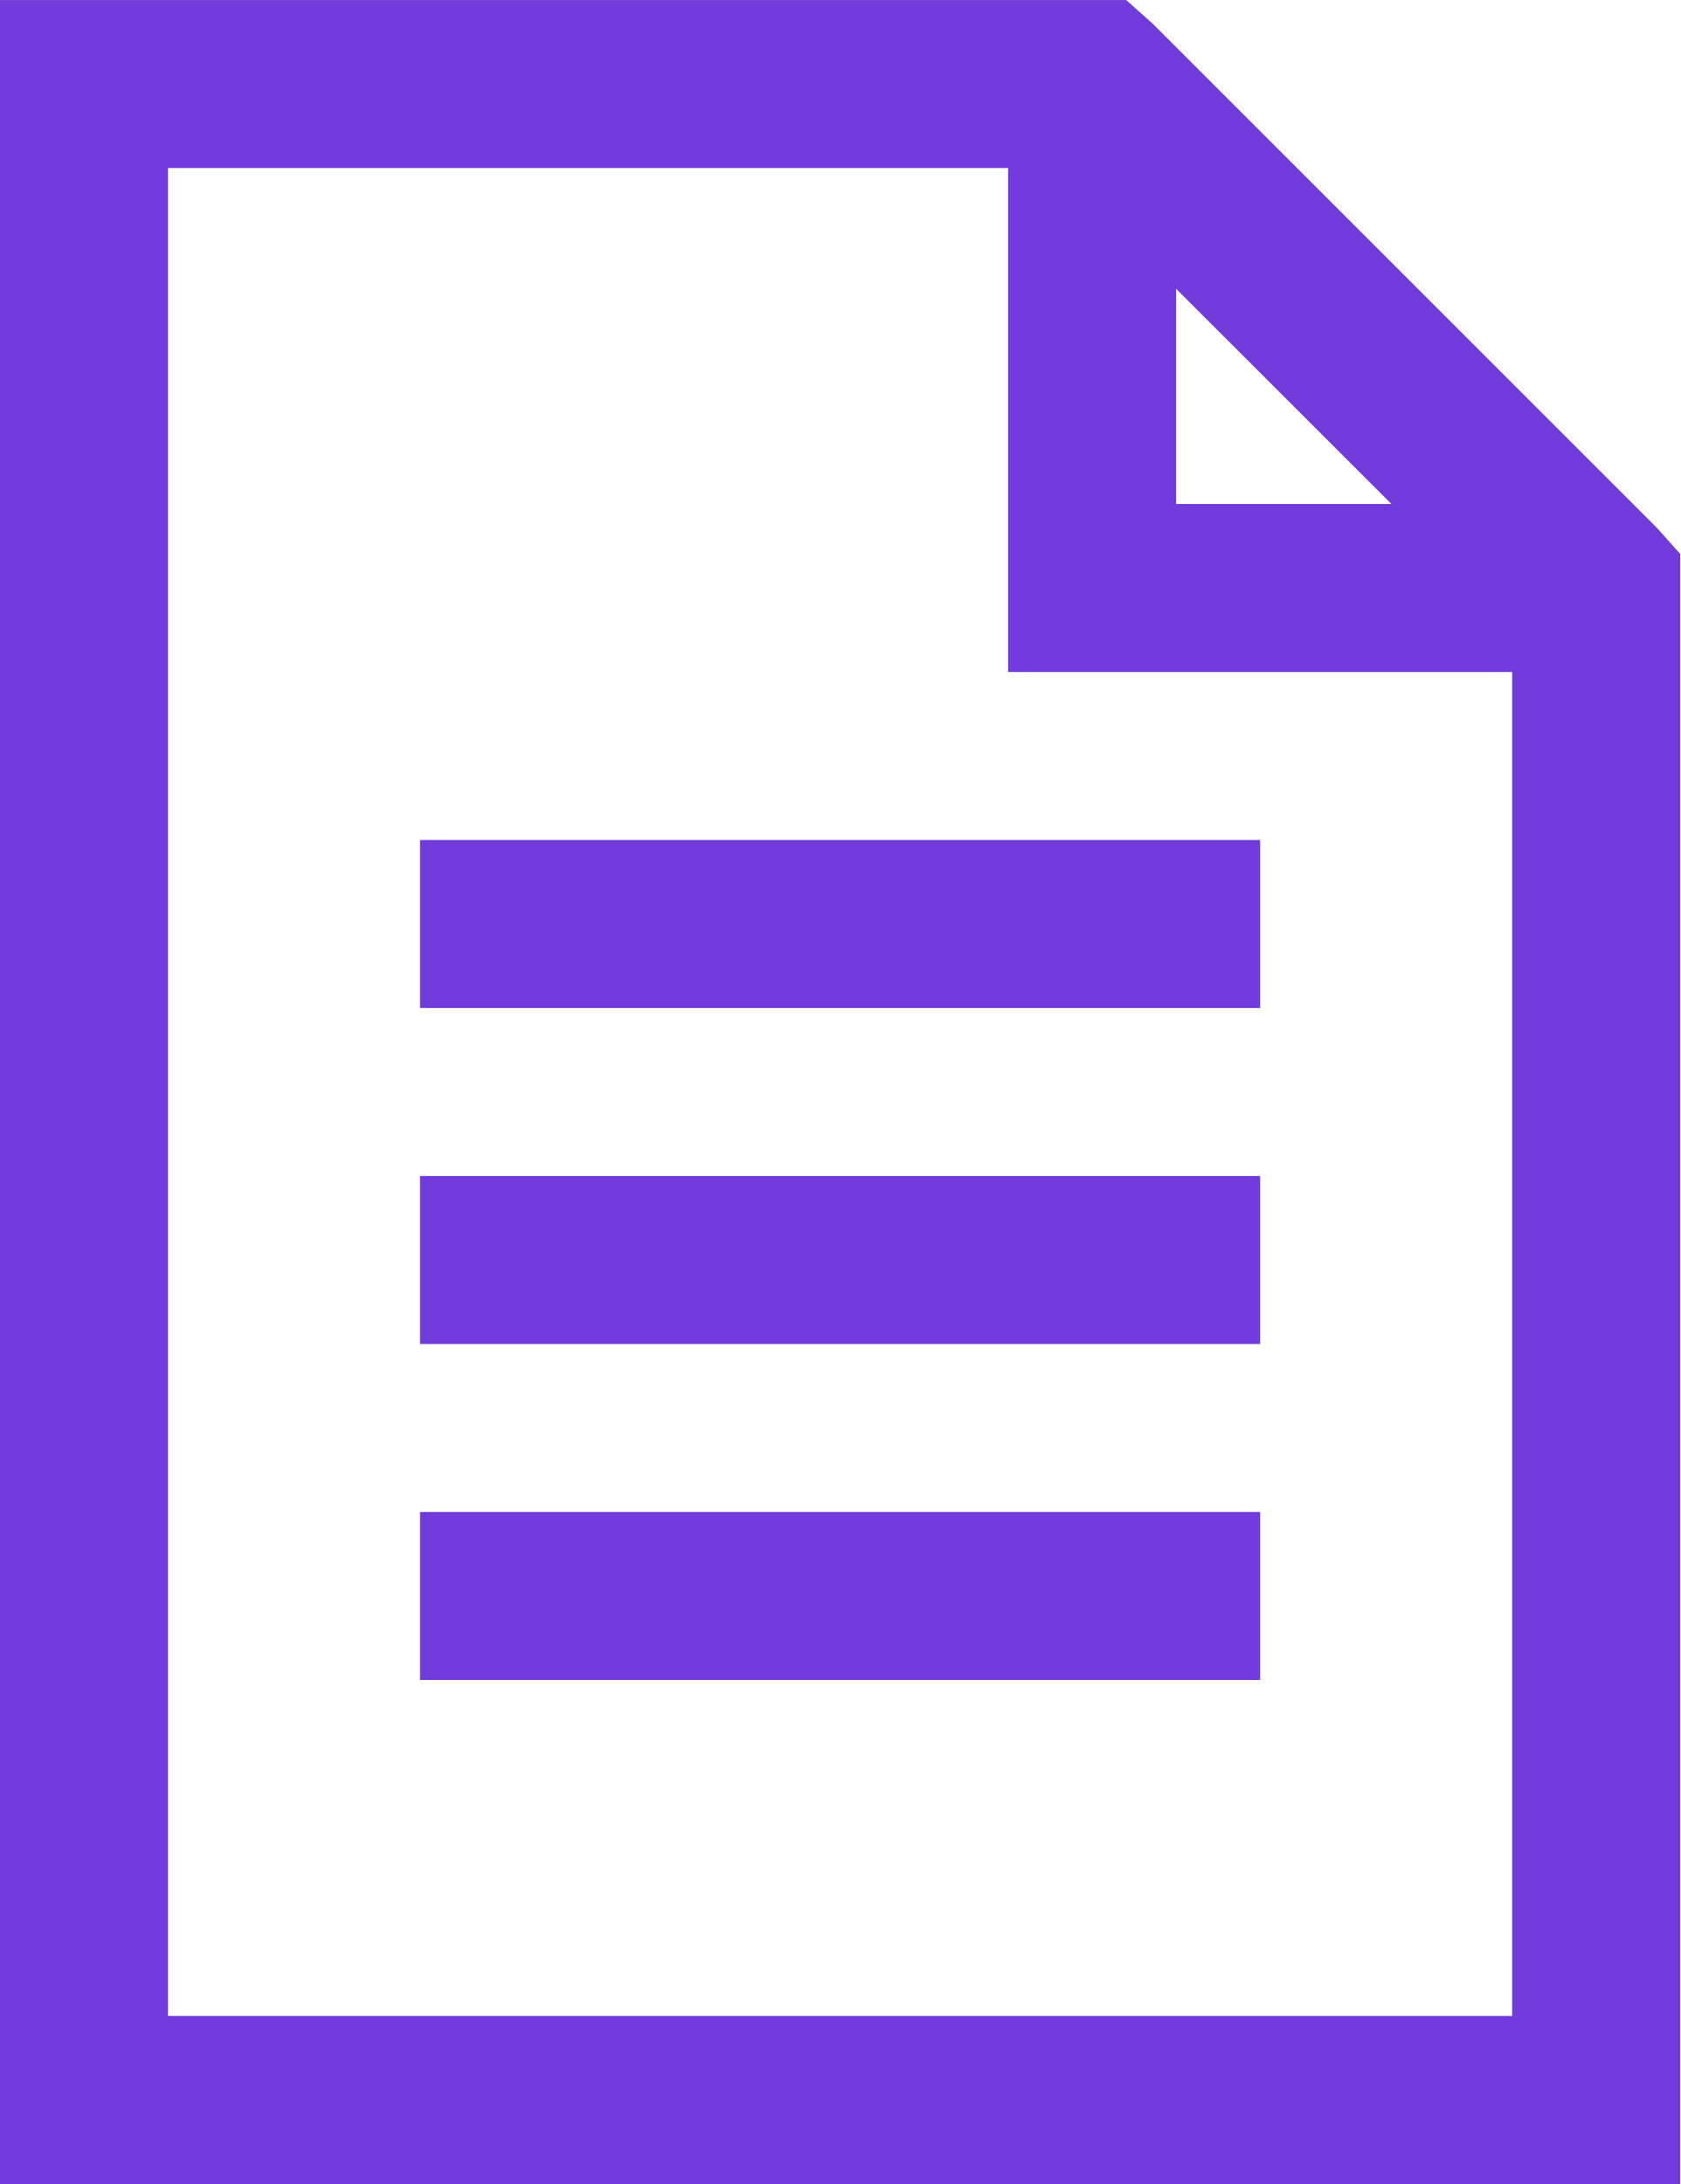
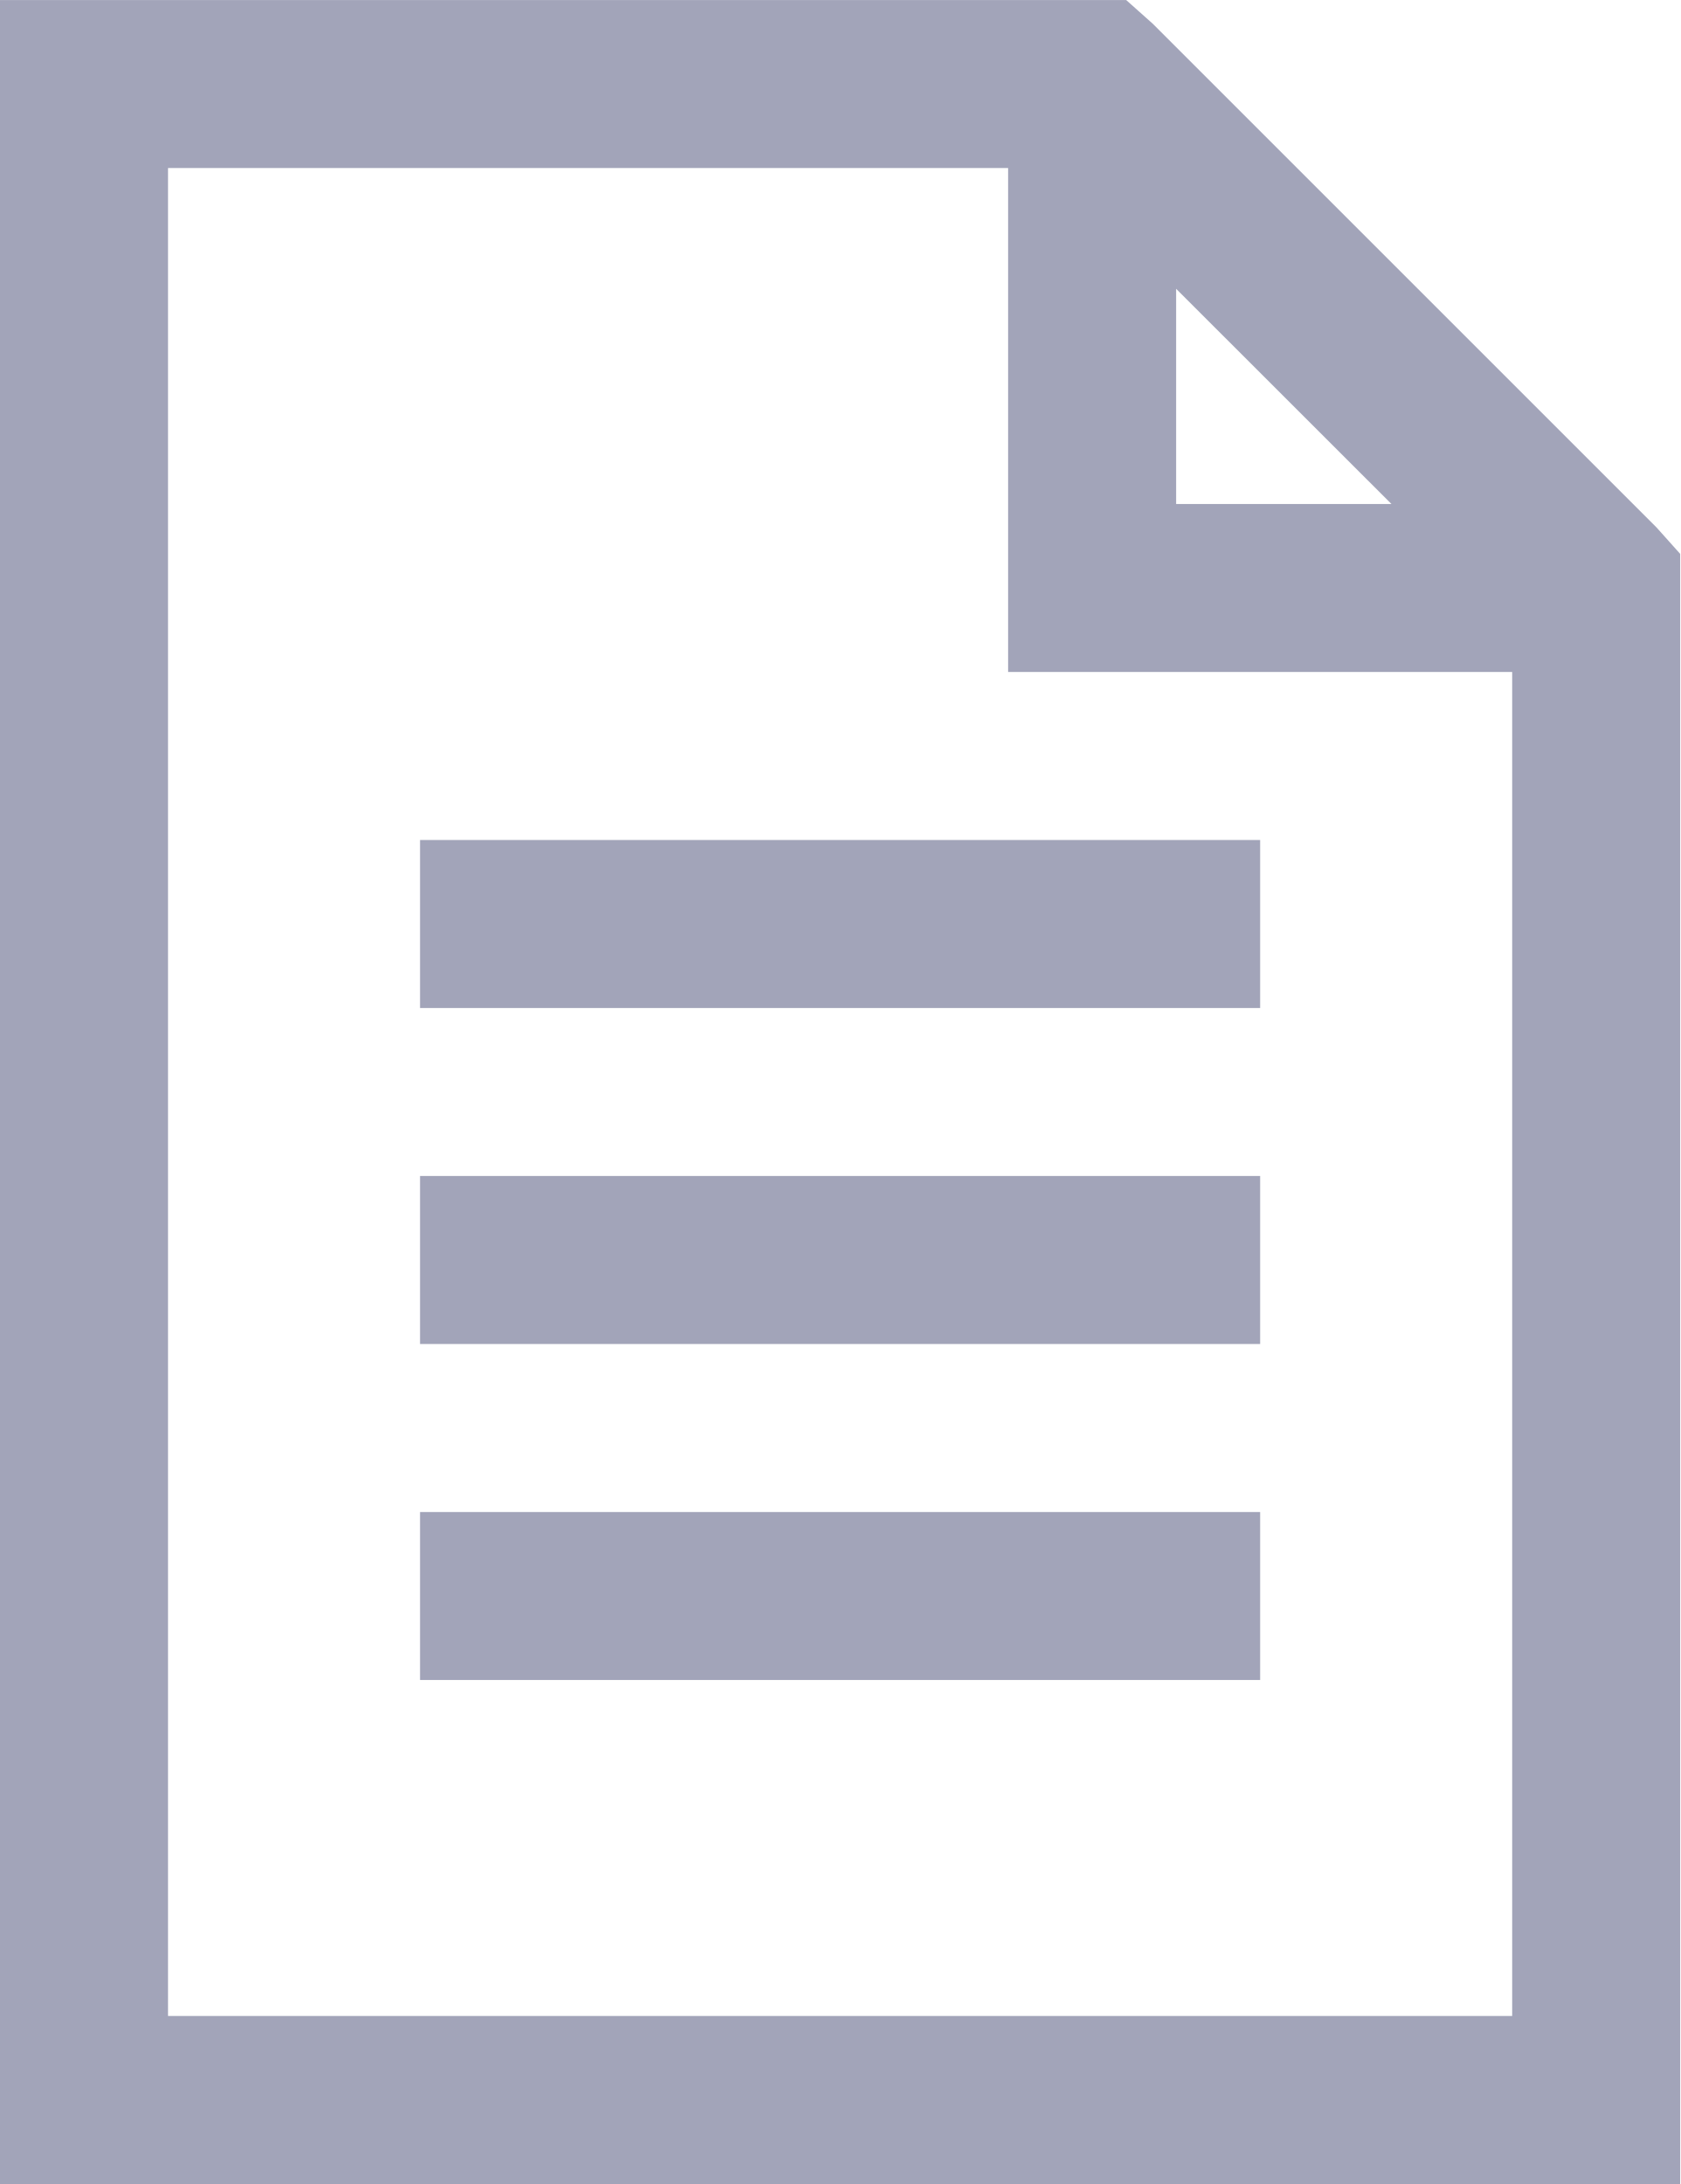
<svg xmlns="http://www.w3.org/2000/svg" width="20" height="26" viewBox="0 0 20 26" fill="none">
-   <path d="M0 0V26H20V6.594L19.72 6.281L13.72 0.281L13.406 0.001H0V0ZM2 2H12V8H18V24H2V2ZM14 3.438L16.563 6H14V3.437V3.438ZM5 10V12H15V10H5ZM5 14V16H15V14H5ZM5 18V20H15V18H5Z" fill="#713BDB" />
+   <path d="M0 0V26H20V6.594L19.72 6.281L13.72 0.281L13.406 0.001H0V0ZM2 2H12V8H18V24H2V2ZM14 3.438L16.563 6H14V3.437V3.438ZM5 10V12H15V10H5ZM5 14V16H15V14H5ZM5 18V20H15V18H5Z" fill="#A2A4B9" />
</svg>
